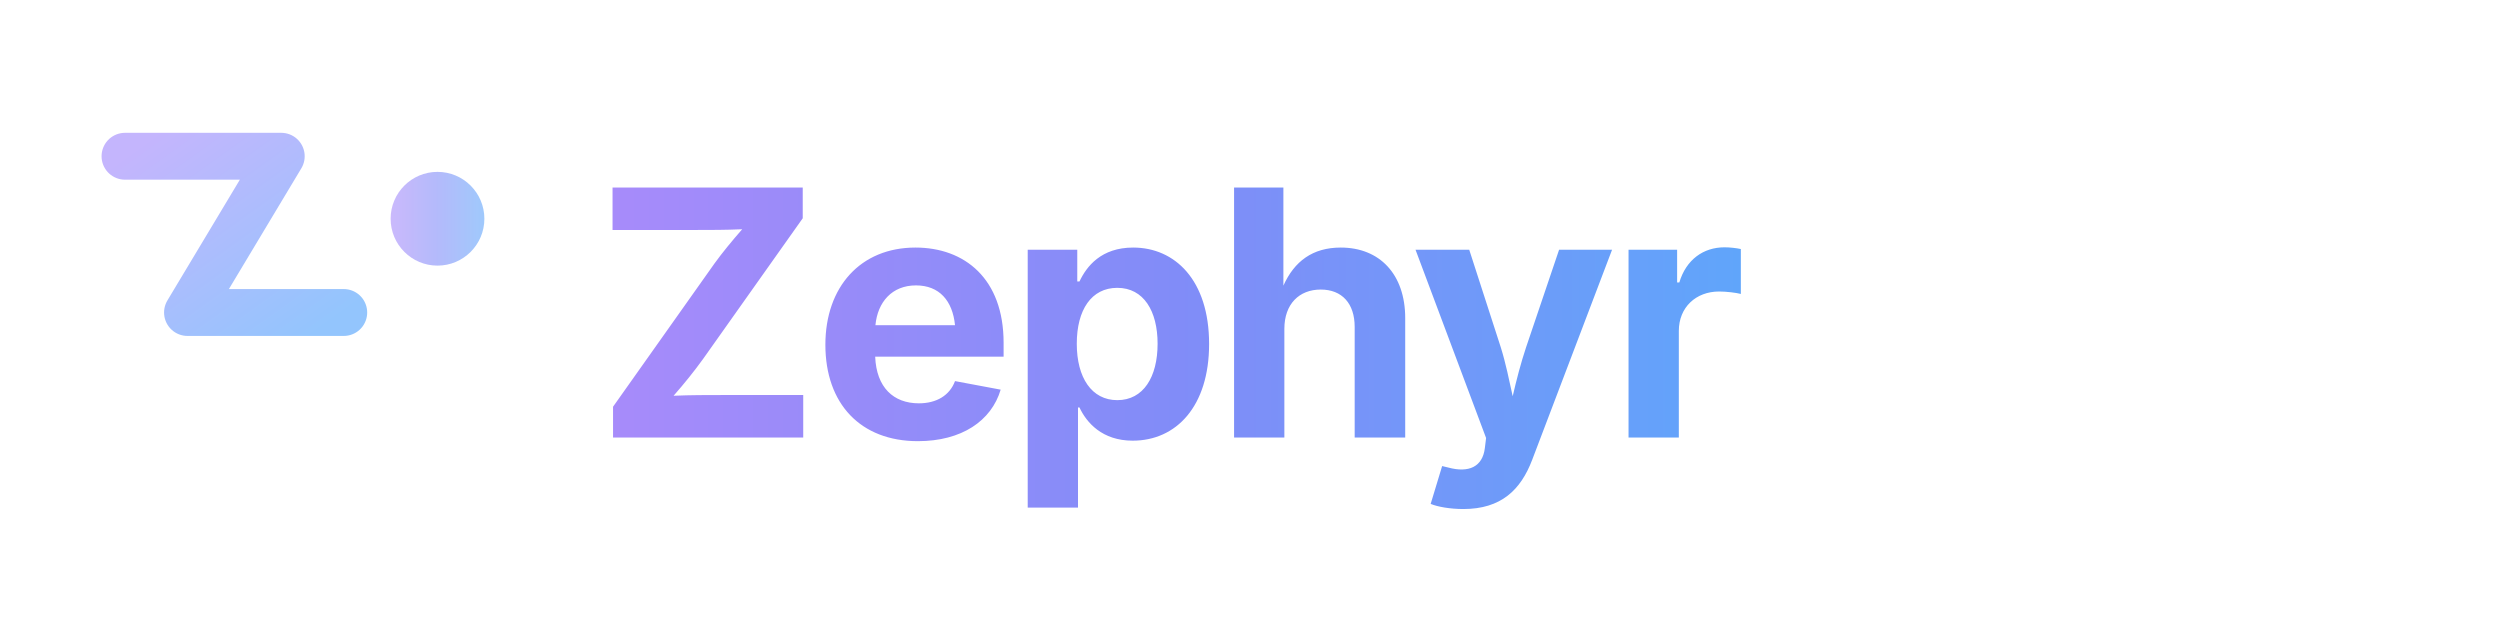
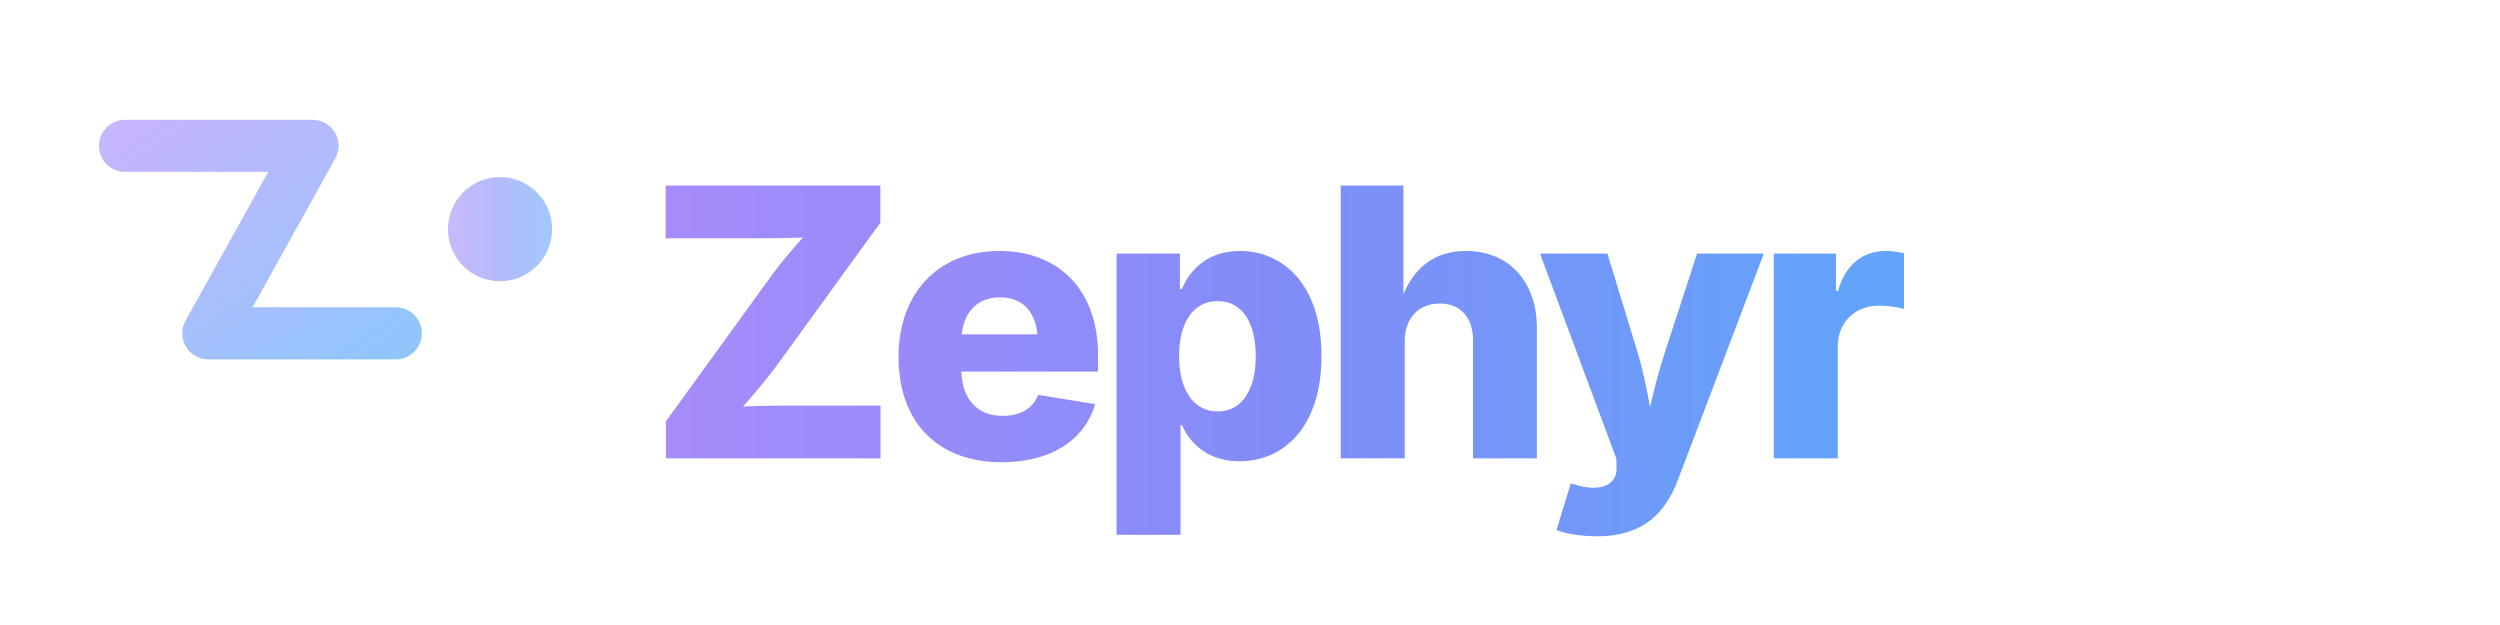
- <svg xmlns="http://www.w3.org/2000/svg" viewBox="0 0 160 40" fill="none">
+ <svg xmlns="http://www.w3.org/2000/svg" viewBox="0 0 240 60" fill="none">
  <defs>
    <linearGradient id="zephGradDark" x1="0%" y1="0%" x2="100%" y2="0%">
      <stop offset="0%" stop-color="#a78bfa" />
      <stop offset="50%" stop-color="#818cf8" />
      <stop offset="100%" stop-color="#60a5fa" />
    </linearGradient>
    <linearGradient id="zephAccentDark" x1="0%" y1="0%" x2="100%" y2="100%">
      <stop offset="0%" stop-color="#c4b5fd" />
      <stop offset="100%" stop-color="#93c5fd" />
    </linearGradient>
  </defs>
-   <path d="M8 10 L18 10 L12 20 L22 20" stroke="url(#zephAccentDark)" stroke-width="3" stroke-linecap="round" stroke-linejoin="round" fill="none" />
-   <circle cx="28" cy="14" r="3" fill="url(#zephGradDark)" opacity="0.6" />
-   <text x="38" y="28" font-family="Inter, system-ui, -apple-system, sans-serif" font-size="22" font-weight="700" fill="url(#zephGradDark)" letter-spacing="-0.03em">Zephyr</text>
+   <path d="M12 14 L30 14 L20 32 L38 32" stroke="url(#zephAccentDark)" stroke-width="5" stroke-linecap="round" stroke-linejoin="round" fill="none" />
+   <circle cx="48" cy="22" r="5" fill="url(#zephGradDark)" opacity="0.6" />
+   <text x="62" y="44" font-family="Inter, system-ui, -apple-system, sans-serif" font-size="36" font-weight="800" fill="url(#zephGradDark)" letter-spacing="-0.04em">Zephyr</text>
</svg>
